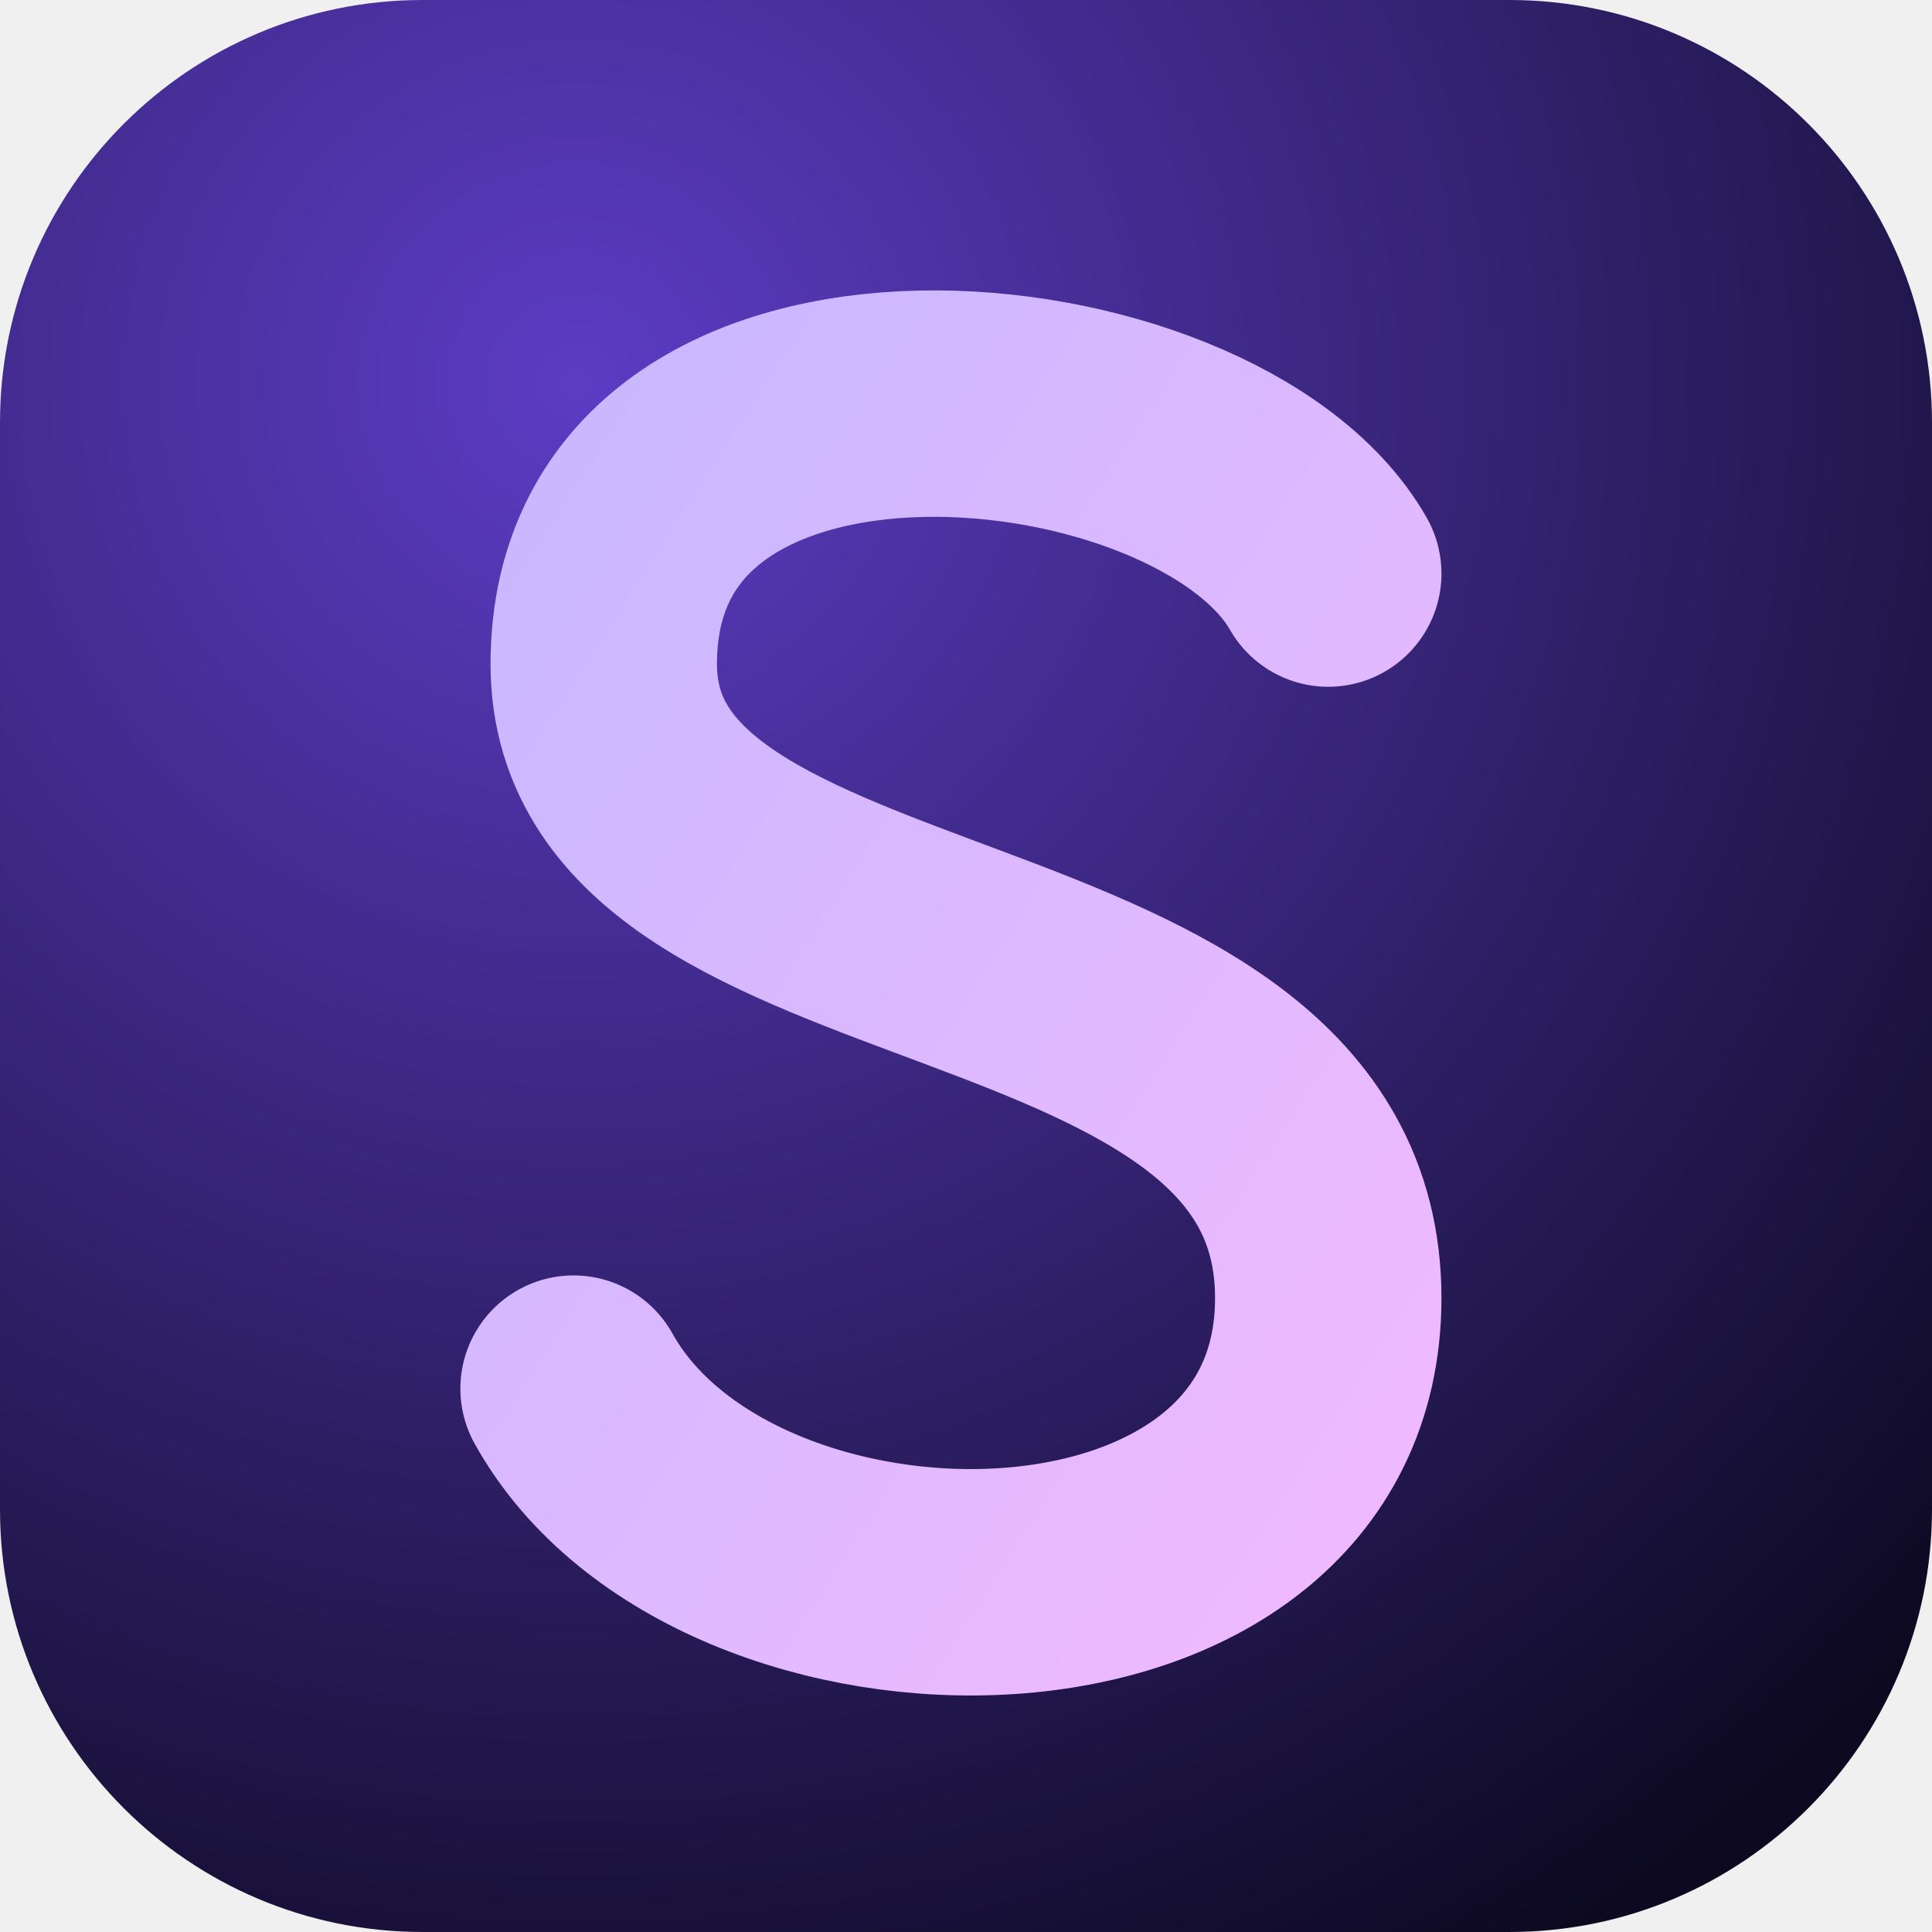
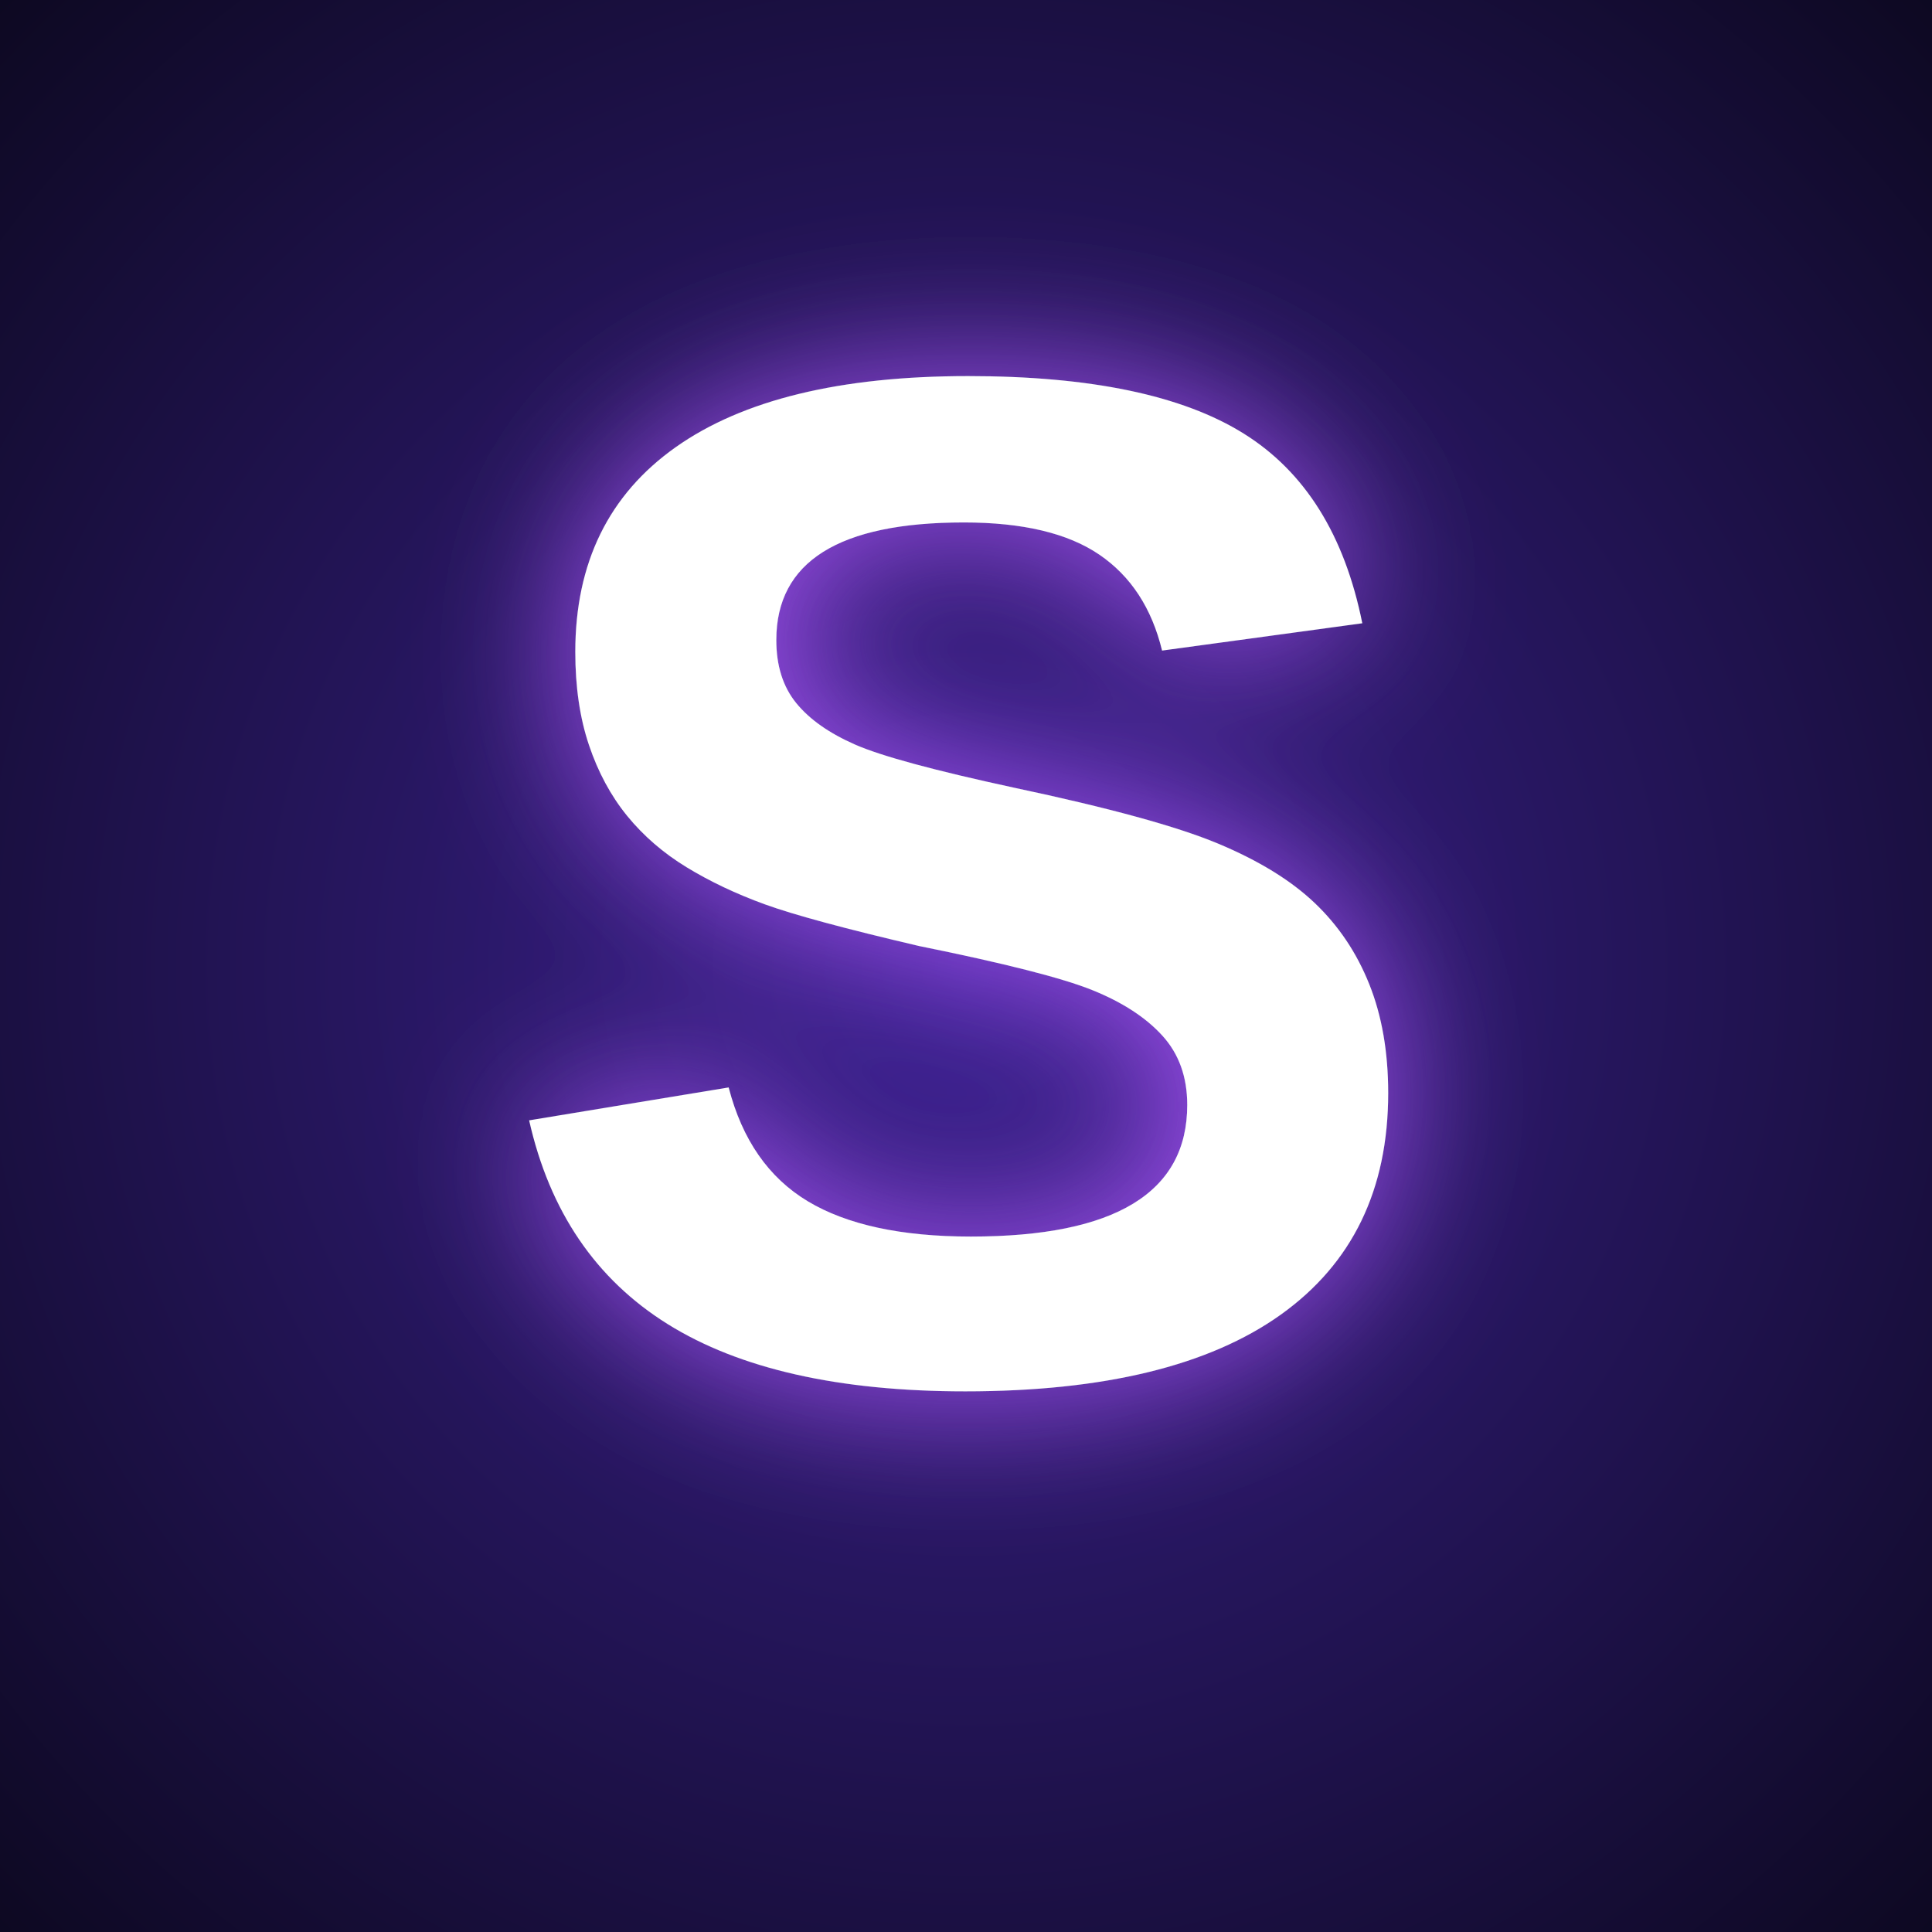
- <svg xmlns="http://www.w3.org/2000/svg" viewBox="0 0 64 64">
+ <svg xmlns="http://www.w3.org/2000/svg" viewBox="0 0 512 512">
  <defs>
-     <radialGradient id="bg" cx="30%" cy="20%" r="95%">
-       <stop offset="0" stop-color="#5c3cc4" />
-       <stop offset="1" stop-color="#0c0920" />
+     <radialGradient id="a" cx="50%" cy="50%" r="75%">
+       <stop offset="0" stop-color="#3b2190" />
+       <stop offset="1" stop-color="#0a071a" />
    </radialGradient>
-     <linearGradient id="s" x1="0" y1="0" x2="1" y2="1">
-       <stop offset="0" stop-color="#c9b8ff" />
-       <stop offset="1" stop-color="#efb9ff" />
-     </linearGradient>
+     <filter id="g" x="-50%" y="-50%" width="200%" height="200%">
+       <feGaussianBlur stdDeviation="22" result="b1" />
+       <feGaussianBlur stdDeviation="8" result="b2" />
+       <feMerge>
+         <feMergeNode in="b1" />
+         <feMergeNode in="b1" />
+         <feMergeNode in="b2" />
+         <feMergeNode in="SourceGraphic" />
+       </feMerge>
+     </filter>
  </defs>
-   <rect width="64" height="64" rx="14" fill="url(#bg)" />
-   <path d="M44 19C40 12 20 10 20 22C20 33 44 30 44 43C44 55 24 55 19 46" fill="none" stroke="url(#s)" stroke-width="7.5" stroke-linecap="round" stroke-linejoin="round" />
+   <rect width="512" height="512" fill="url(#a)" />
+   <text x="256" y="365" font-family="Poppins, Arial, sans-serif" font-size="380" font-weight="700" fill="#fff" text-anchor="middle" filter="url(#g)" style="filter:drop-shadow(0 0 20px #a855f7)">S</text>
</svg>
